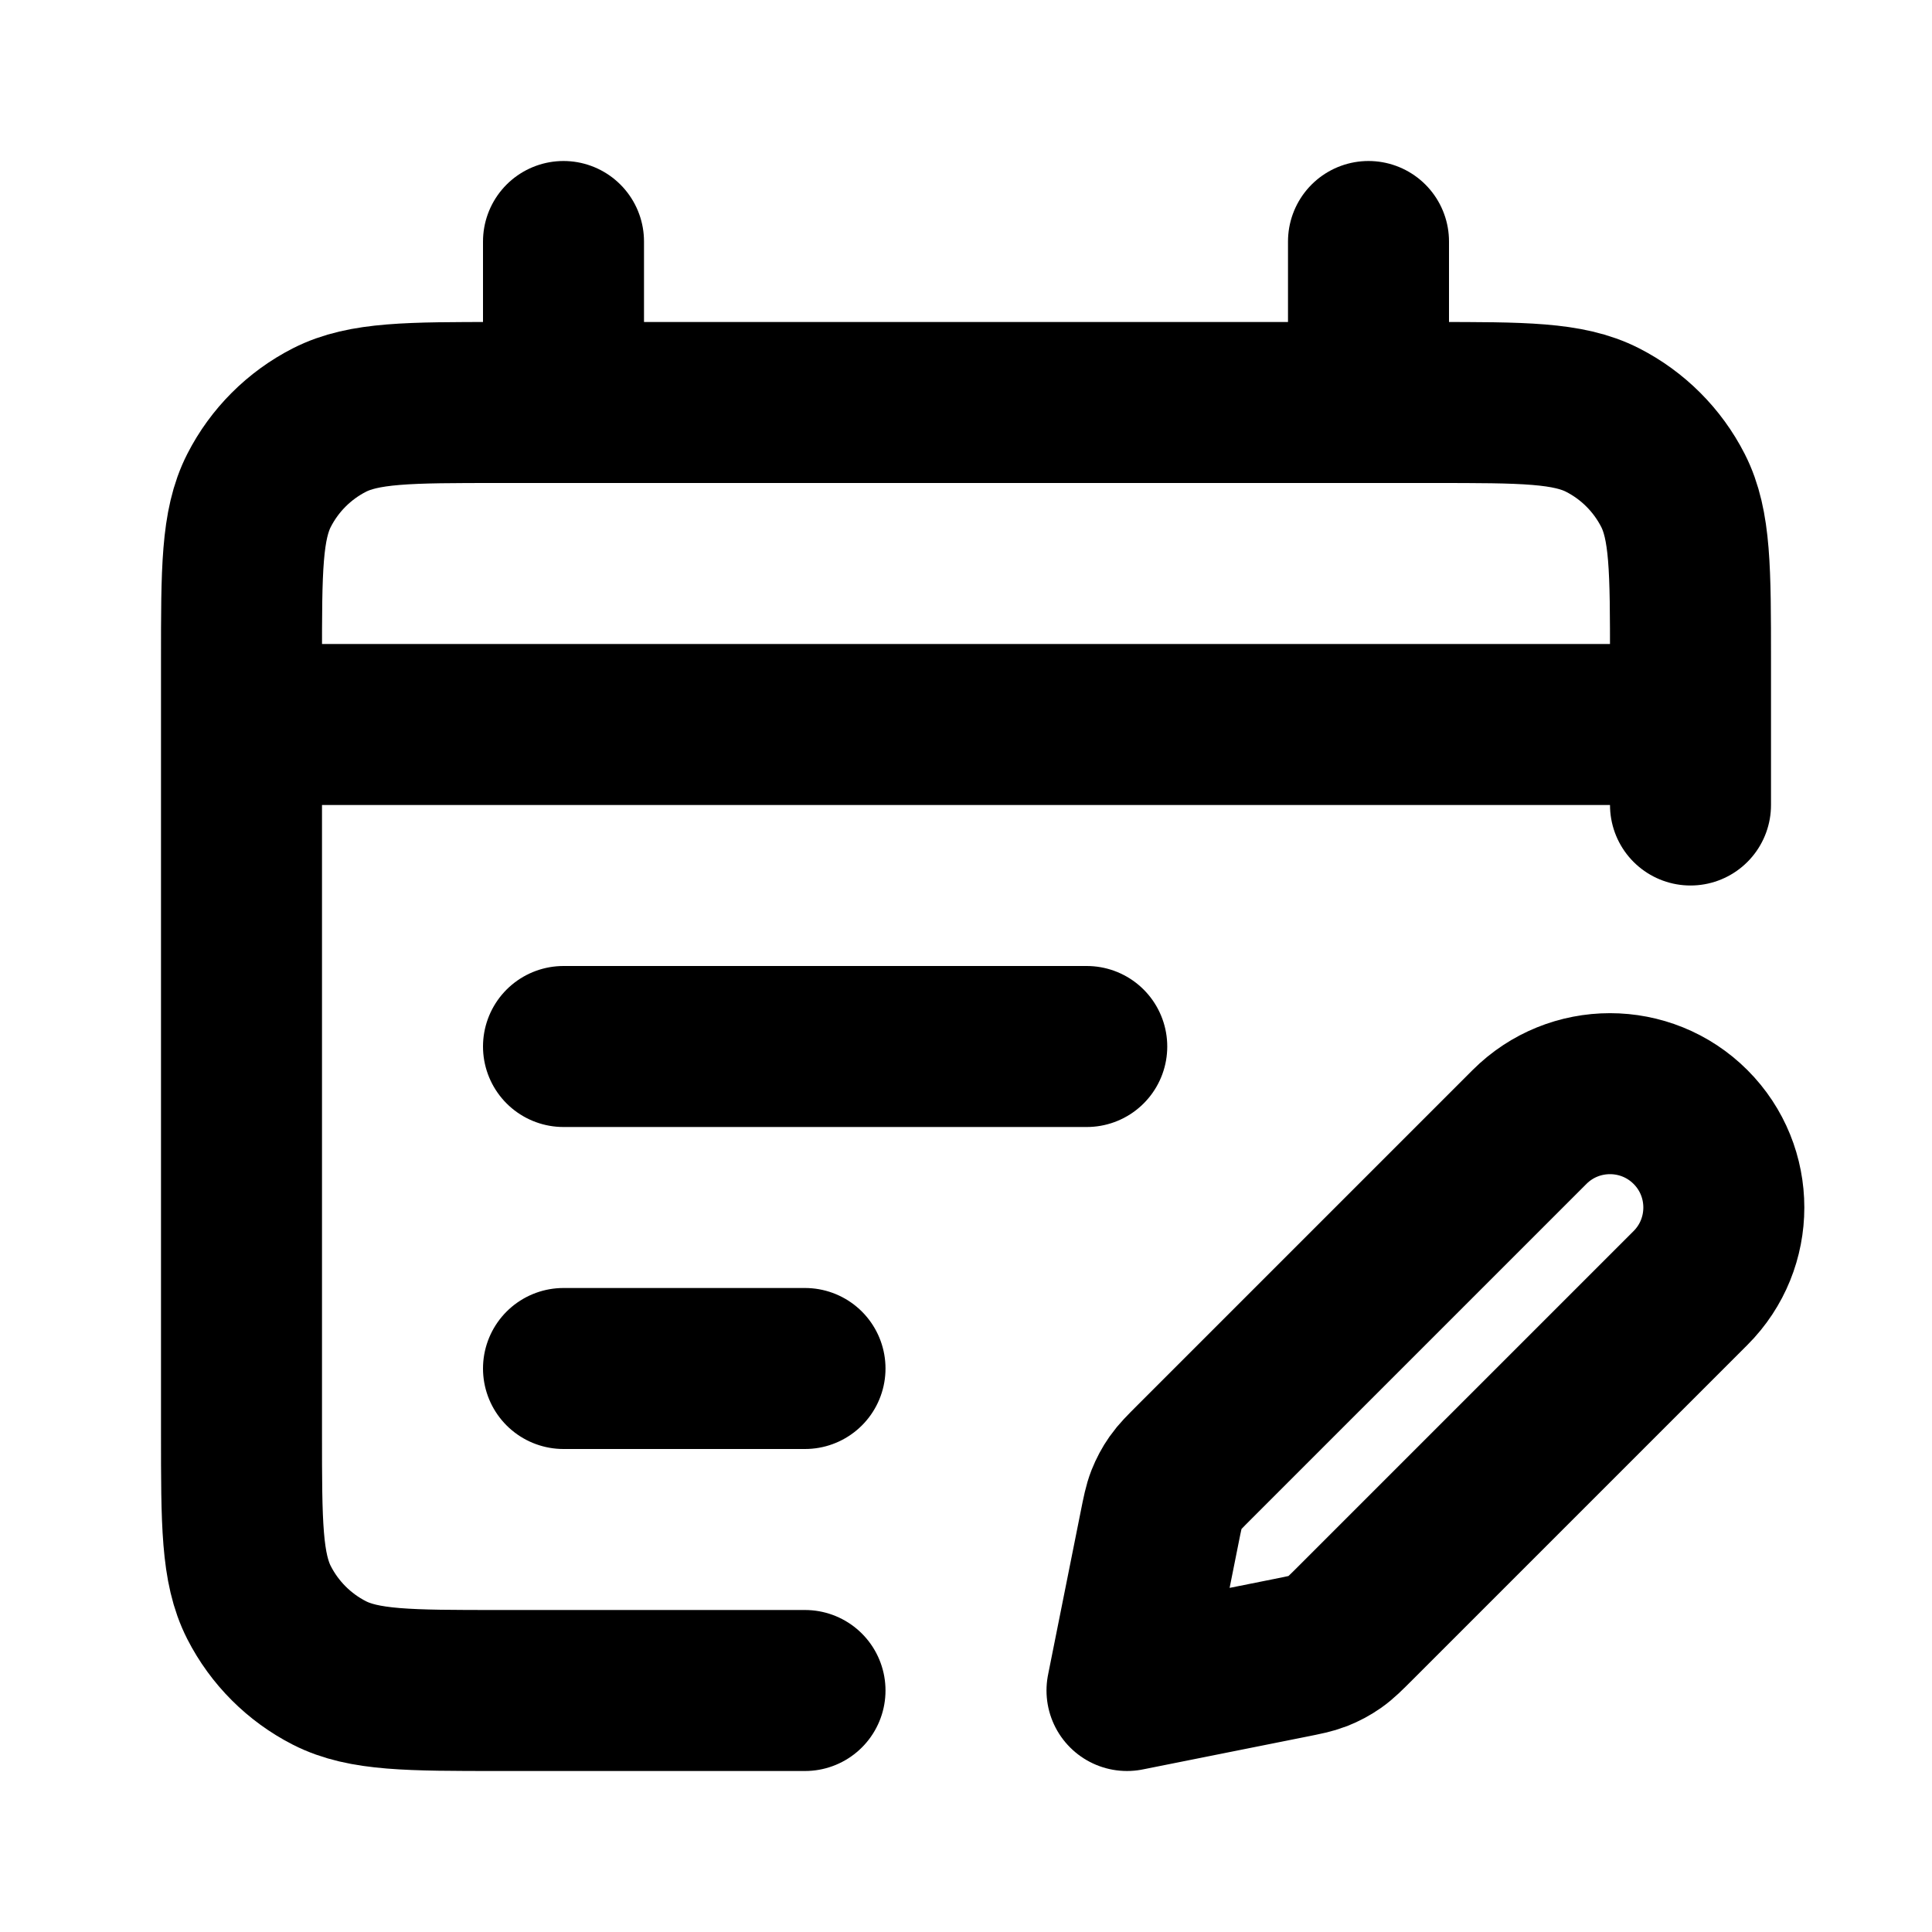
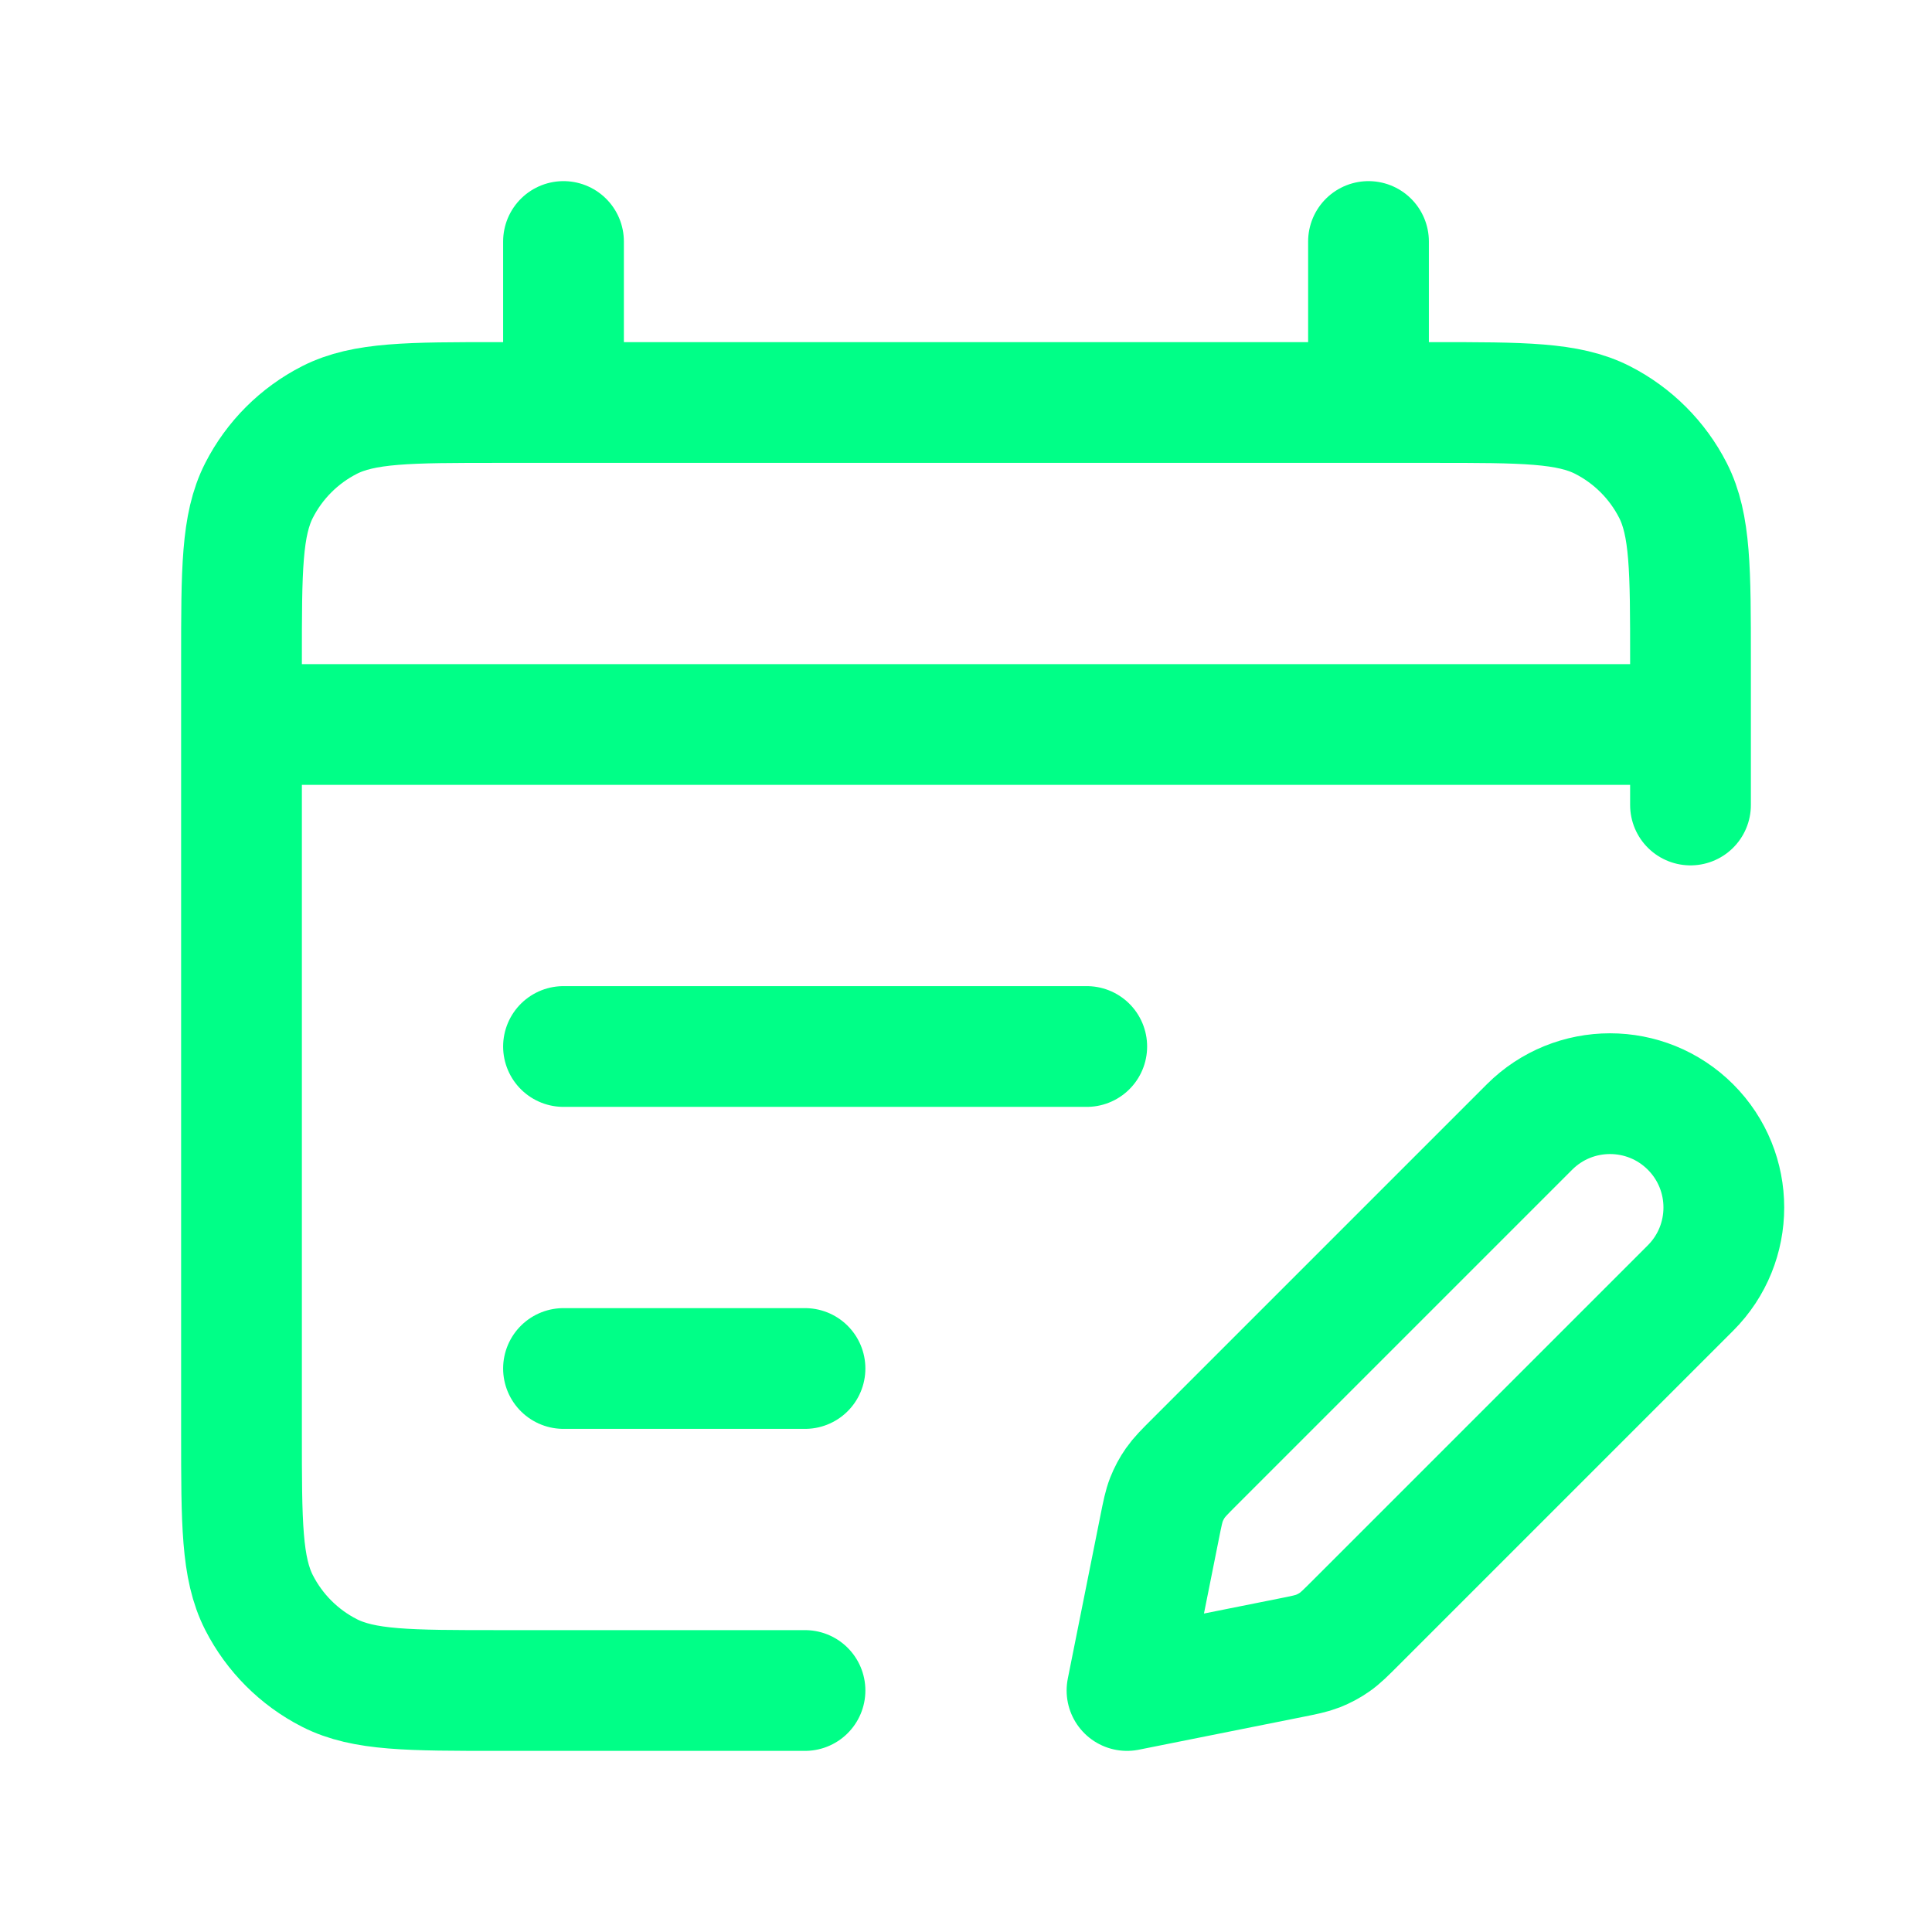
- <svg xmlns="http://www.w3.org/2000/svg" width="800px" height="800px" viewBox="0 0 24 24" fill="none">
-   <path d="M10 21H6.2C5.08 21 4.52 21 4.092 20.782C3.716 20.59 3.41 20.284 3.218 19.908C3 19.48 3 18.92 3 17.8V8.2C3 7.08 3 6.52 3.218 6.092C3.41 5.716 3.716 5.41 4.092 5.218C4.52 5 5.08 5 6.2 5H17.8C18.92 5 19.48 5 19.908 5.218C20.284 5.41 20.59 5.716 20.782 6.092C21 6.52 21 7.08 21 8.2V10M7 3V5M17 3V5M3 9H21M13.5 13L7 13M10 17L7 17M14 21L16.025 20.595C16.201 20.56 16.29 20.542 16.372 20.51C16.445 20.481 16.515 20.444 16.579 20.399C16.652 20.348 16.715 20.285 16.843 20.157L21 16C21.552 15.448 21.552 14.552 21 14C20.448 13.448 19.552 13.448 19 14L14.843 18.157C14.715 18.285 14.652 18.348 14.601 18.421C14.556 18.485 14.519 18.555 14.49 18.628C14.458 18.71 14.44 18.799 14.405 18.975L14 21Z" stroke="#000000" stroke-width="2" stroke-linecap="round" stroke-linejoin="round" />
+ <svg xmlns="http://www.w3.org/2000/svg" width="24px" height="24px" viewBox="0 0 24 24" fill="none">
+   <path d="M10 21H6.2C5.08 21 4.52 21 4.092 20.782C3.716 20.59 3.41 20.284 3.218 19.908C3 19.48 3 18.92 3 17.8V8.2C3 7.08 3 6.52 3.218 6.092C3.41 5.716 3.716 5.41 4.092 5.218C4.52 5 5.08 5 6.2 5H17.8C18.92 5 19.48 5 19.908 5.218C20.284 5.41 20.59 5.716 20.782 6.092C21 6.52 21 7.08 21 8.2V10M7 3V5M17 3V5M3 9H21M13.5 13L7 13M10 17L7 17M14 21L16.025 20.595C16.201 20.56 16.29 20.542 16.372 20.51C16.445 20.481 16.515 20.444 16.579 20.399C16.652 20.348 16.715 20.285 16.843 20.157L21 16C21.552 15.448 21.552 14.552 21 14C20.448 13.448 19.552 13.448 19 14L14.843 18.157C14.715 18.285 14.652 18.348 14.601 18.421C14.556 18.485 14.519 18.555 14.49 18.628C14.458 18.71 14.44 18.799 14.405 18.975L14 21Z" stroke="#00ff87" stroke-width="1.5" stroke-linecap="round" stroke-linejoin="round" />
</svg>
